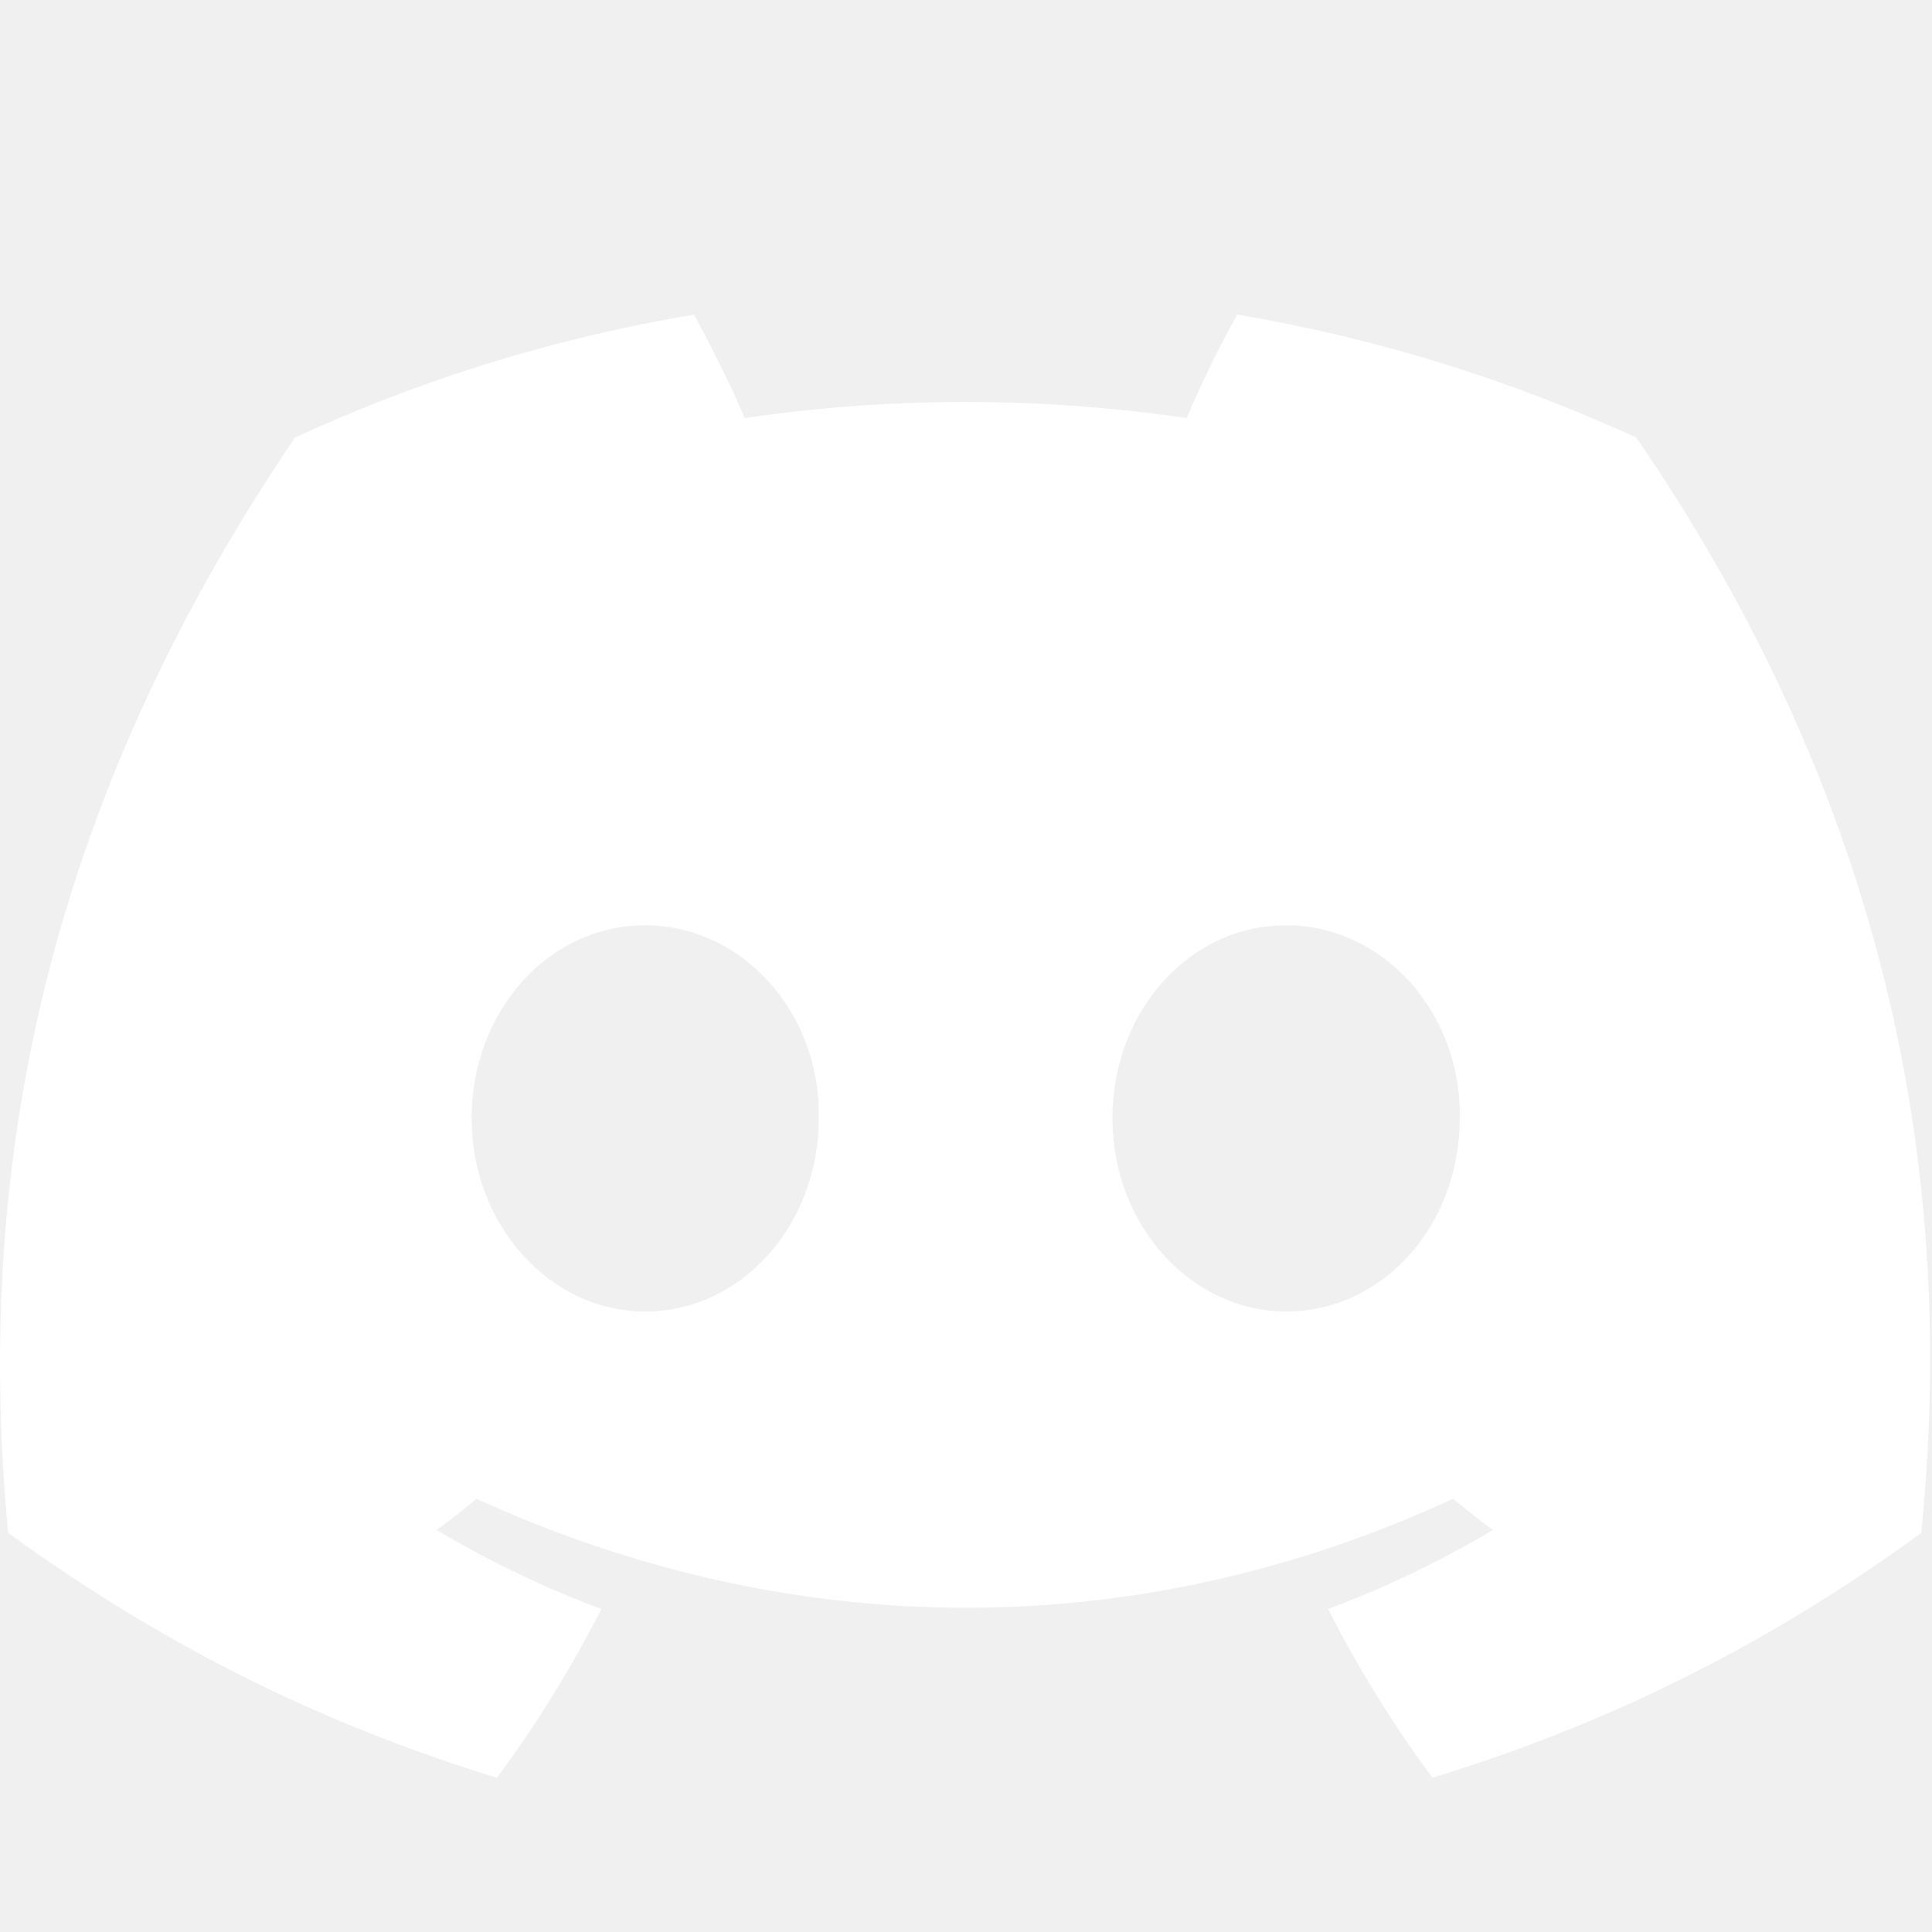
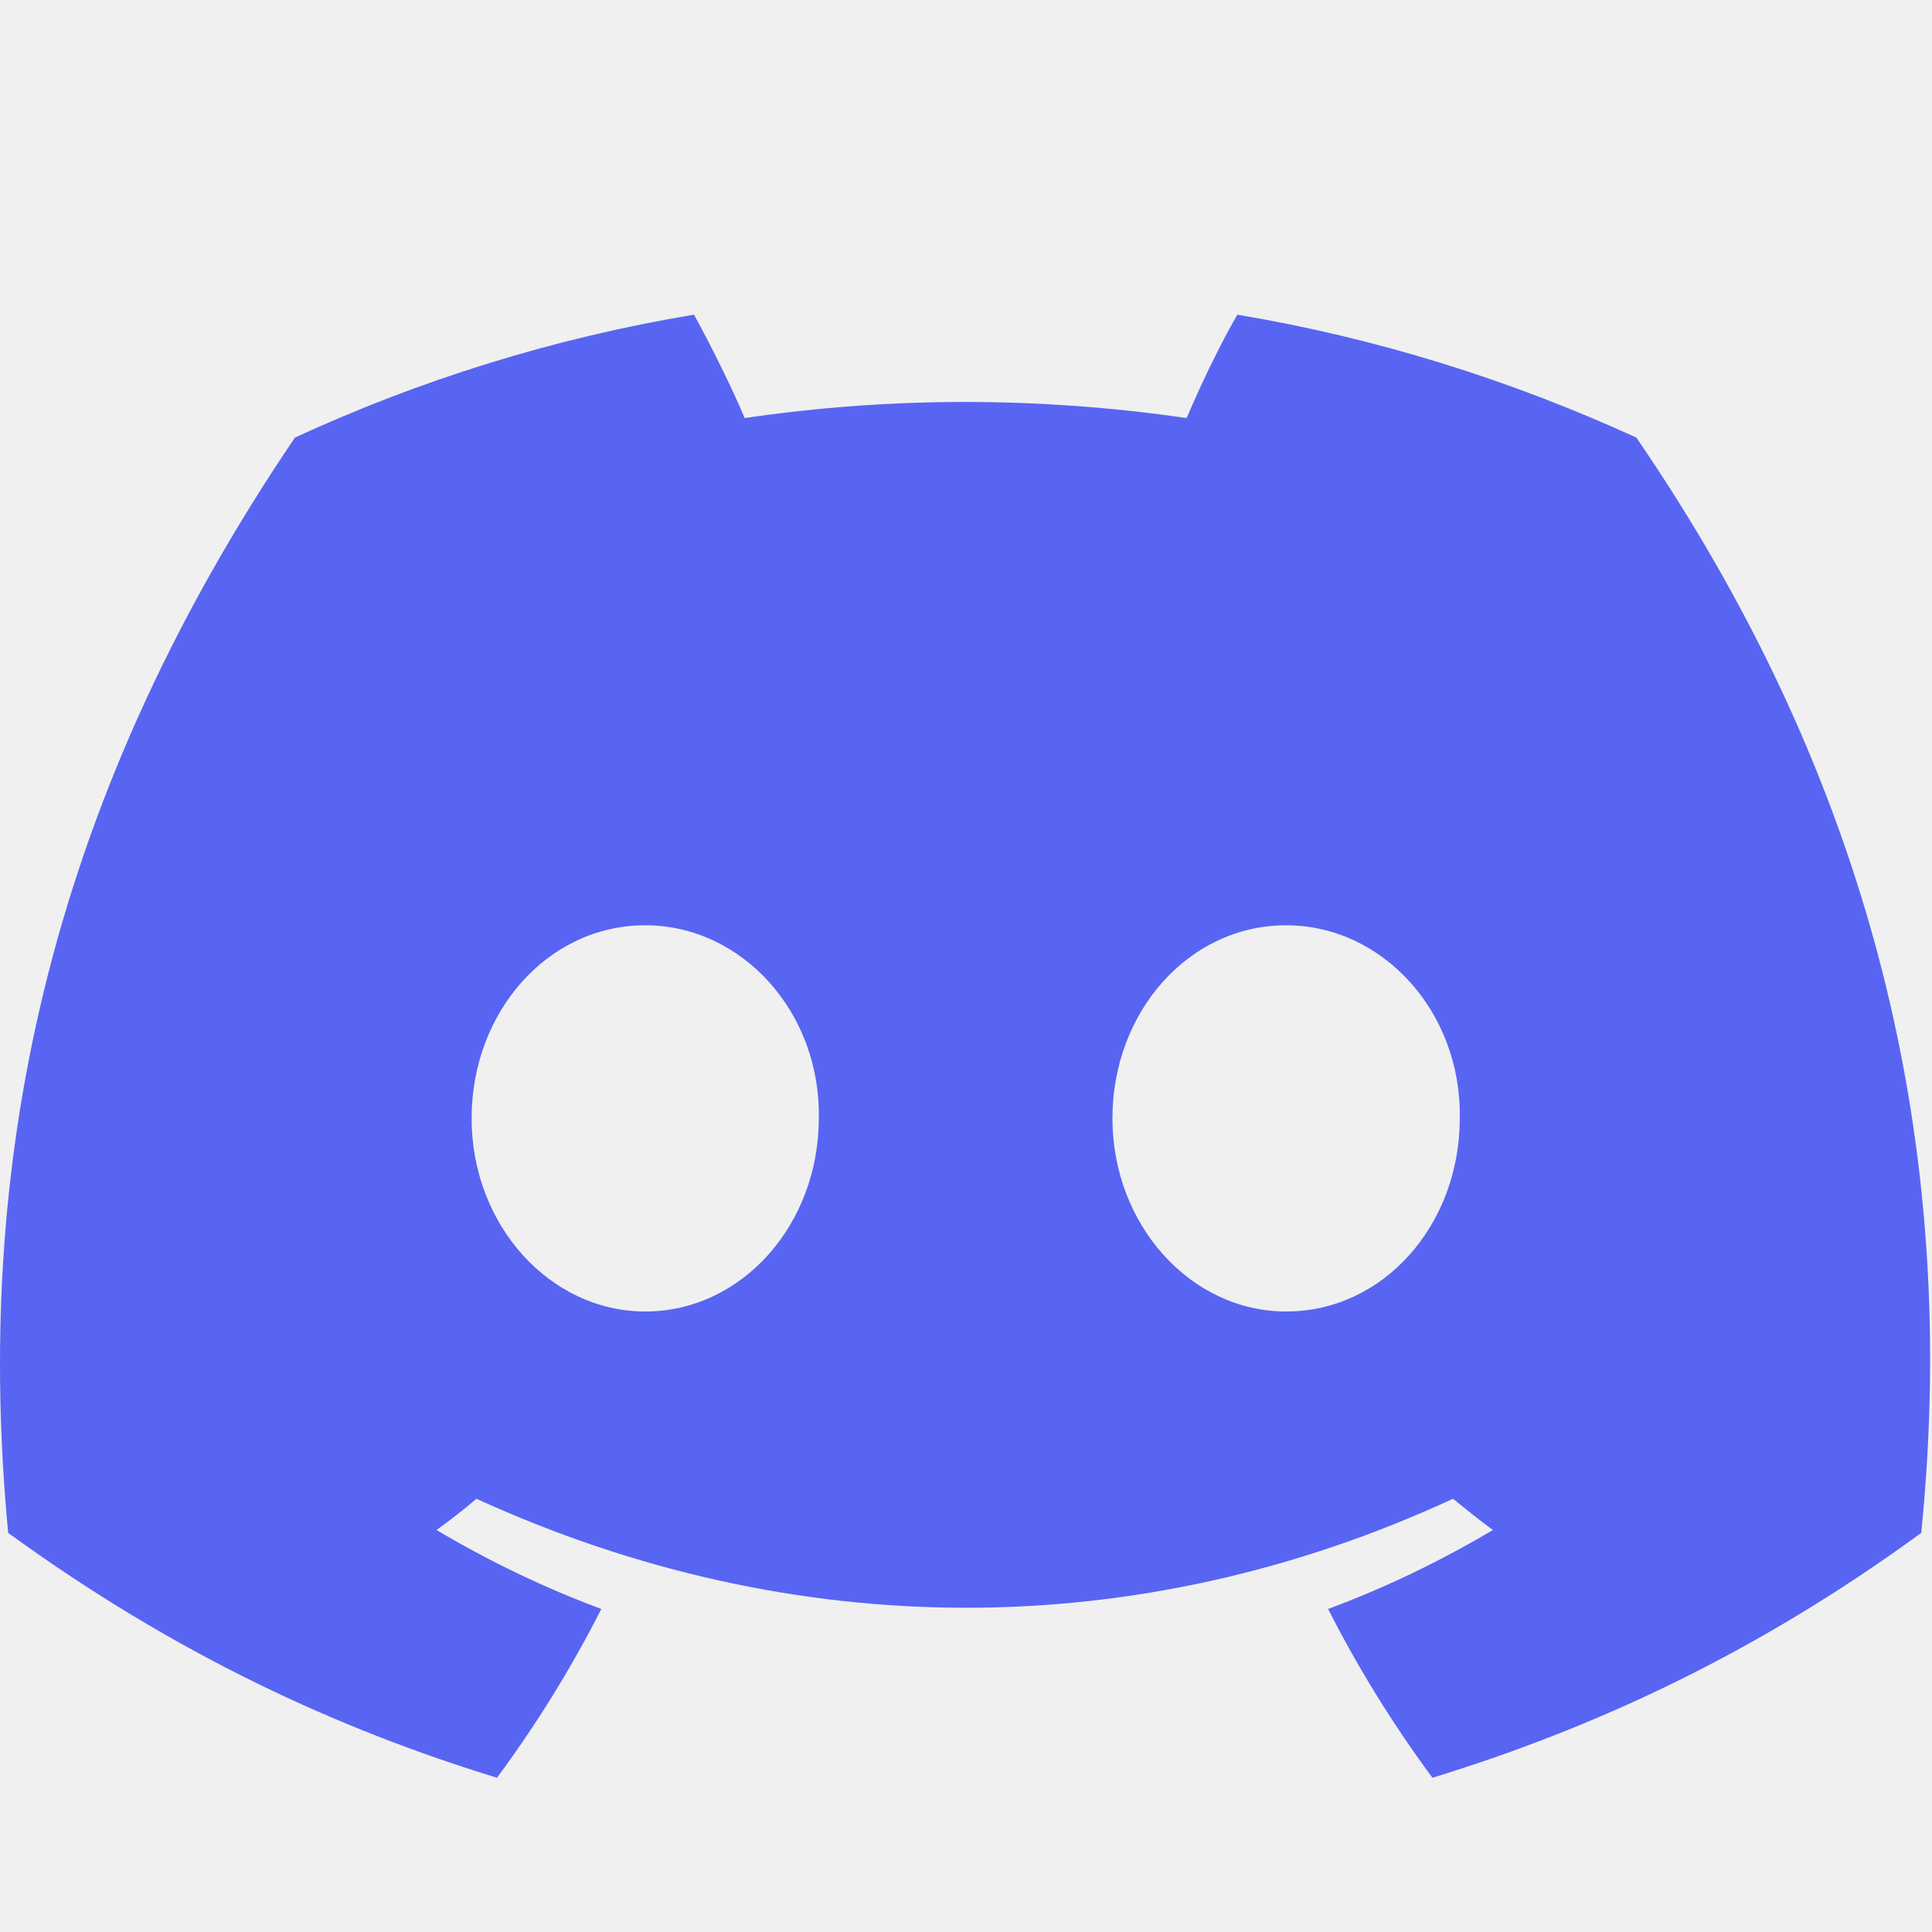
- <svg xmlns="http://www.w3.org/2000/svg" fill="#FFF" viewBox="0 0 30.7 30.7">
+ <svg xmlns="http://www.w3.org/2000/svg" fill="#5865F2" viewBox="0 0 30.7 30.7">
  <path d="M26.002 6.953C24.002 6.038 21.879 5.372 19.662 5C19.383 5.48 19.073 6.131 18.856 6.643C16.499 6.302 14.159 6.302 11.834 6.643C11.617 6.131 11.291 5.48 11.028 5C8.796 5.372 6.672 6.038 4.687 6.953C0.673 12.874 -0.412 18.655 0.13 24.358C2.796 26.296 5.369 27.474 7.897 28.249C8.517 27.412 9.075 26.513 9.555 25.567C8.641 25.227 7.773 24.808 6.936 24.312C7.153 24.157 7.37 23.987 7.571 23.816C12.624 26.125 18.097 26.125 23.088 23.816C23.305 23.987 23.506 24.157 23.723 24.312C22.886 24.808 22.018 25.227 21.104 25.567C21.584 26.513 22.142 27.412 22.762 28.249C25.288 27.474 27.877 26.296 30.529 24.358C31.195 17.756 29.473 12.021 26.002 6.953ZM10.253 20.84C8.734 20.84 7.494 19.461 7.494 17.771C7.494 16.082 8.703 14.703 10.253 14.703C11.787 14.703 13.043 16.082 13.011 17.771C13.011 19.461 11.787 20.84 10.253 20.84ZM20.437 20.84C18.918 20.84 17.677 19.461 17.677 17.771C17.677 16.082 18.887 14.703 20.437 14.703C21.972 14.703 23.227 16.082 23.196 17.771C23.196 19.461 21.987 20.84 20.437 20.84Z" />
</svg>
